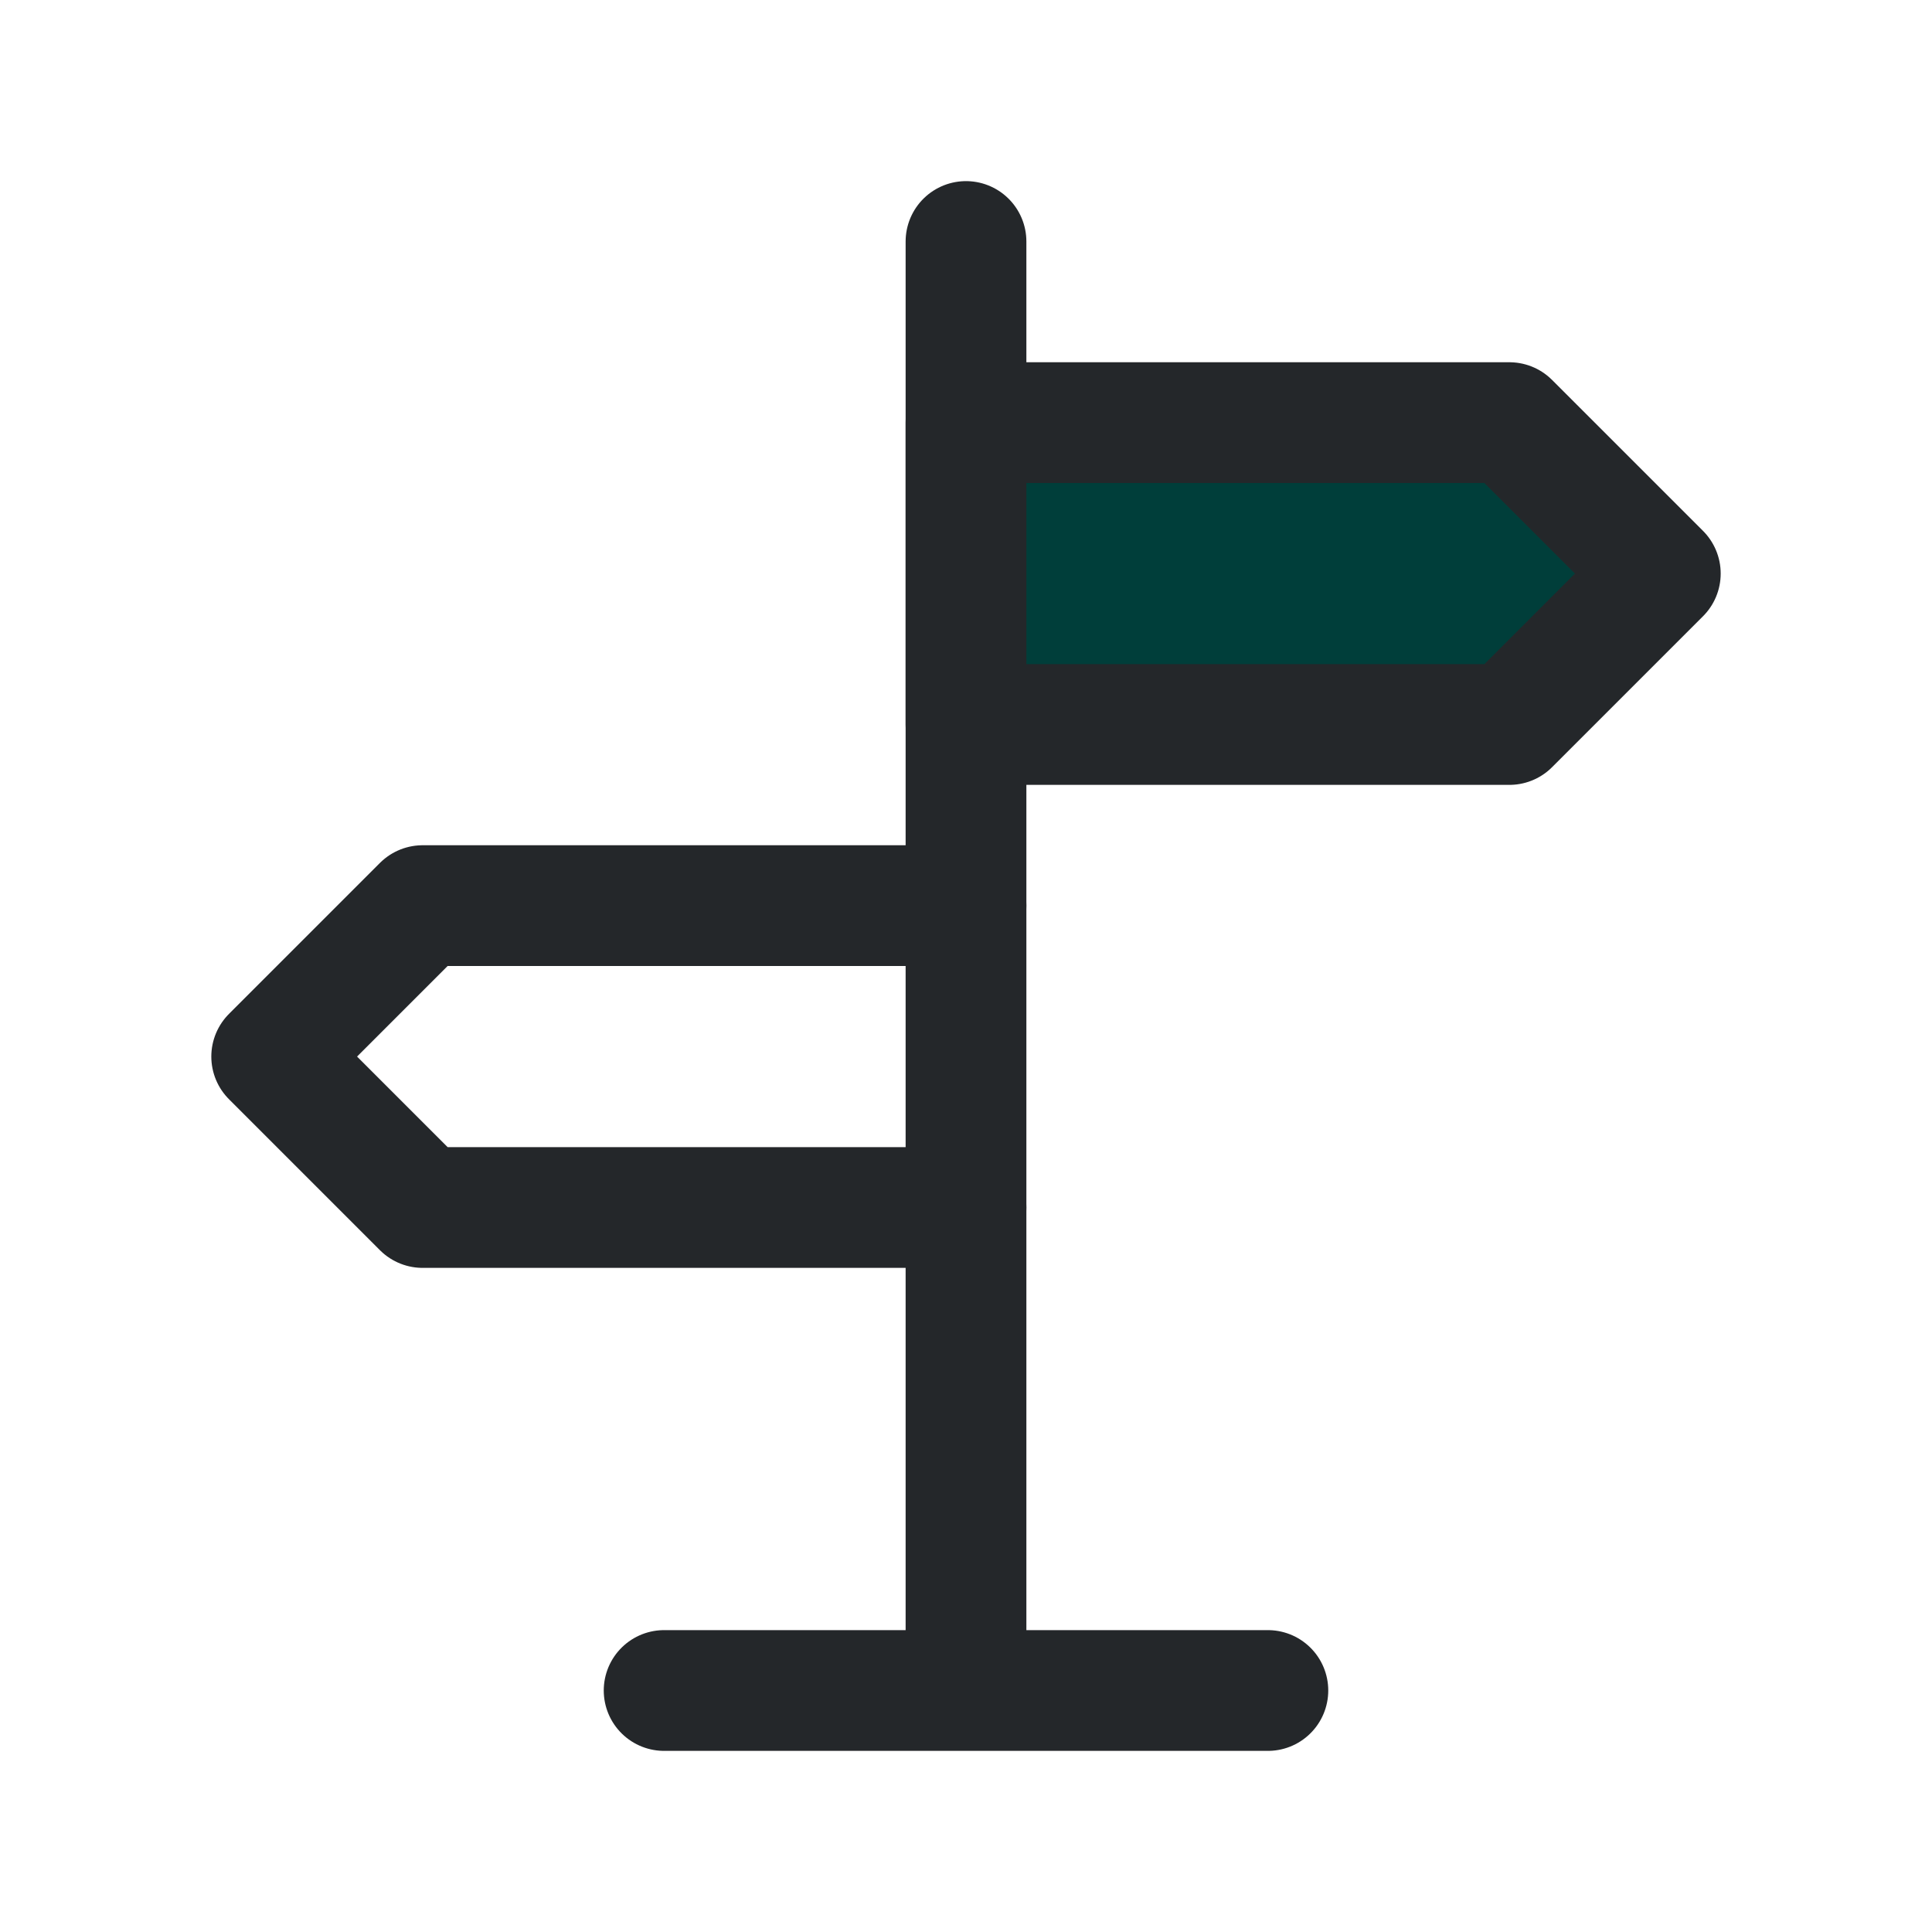
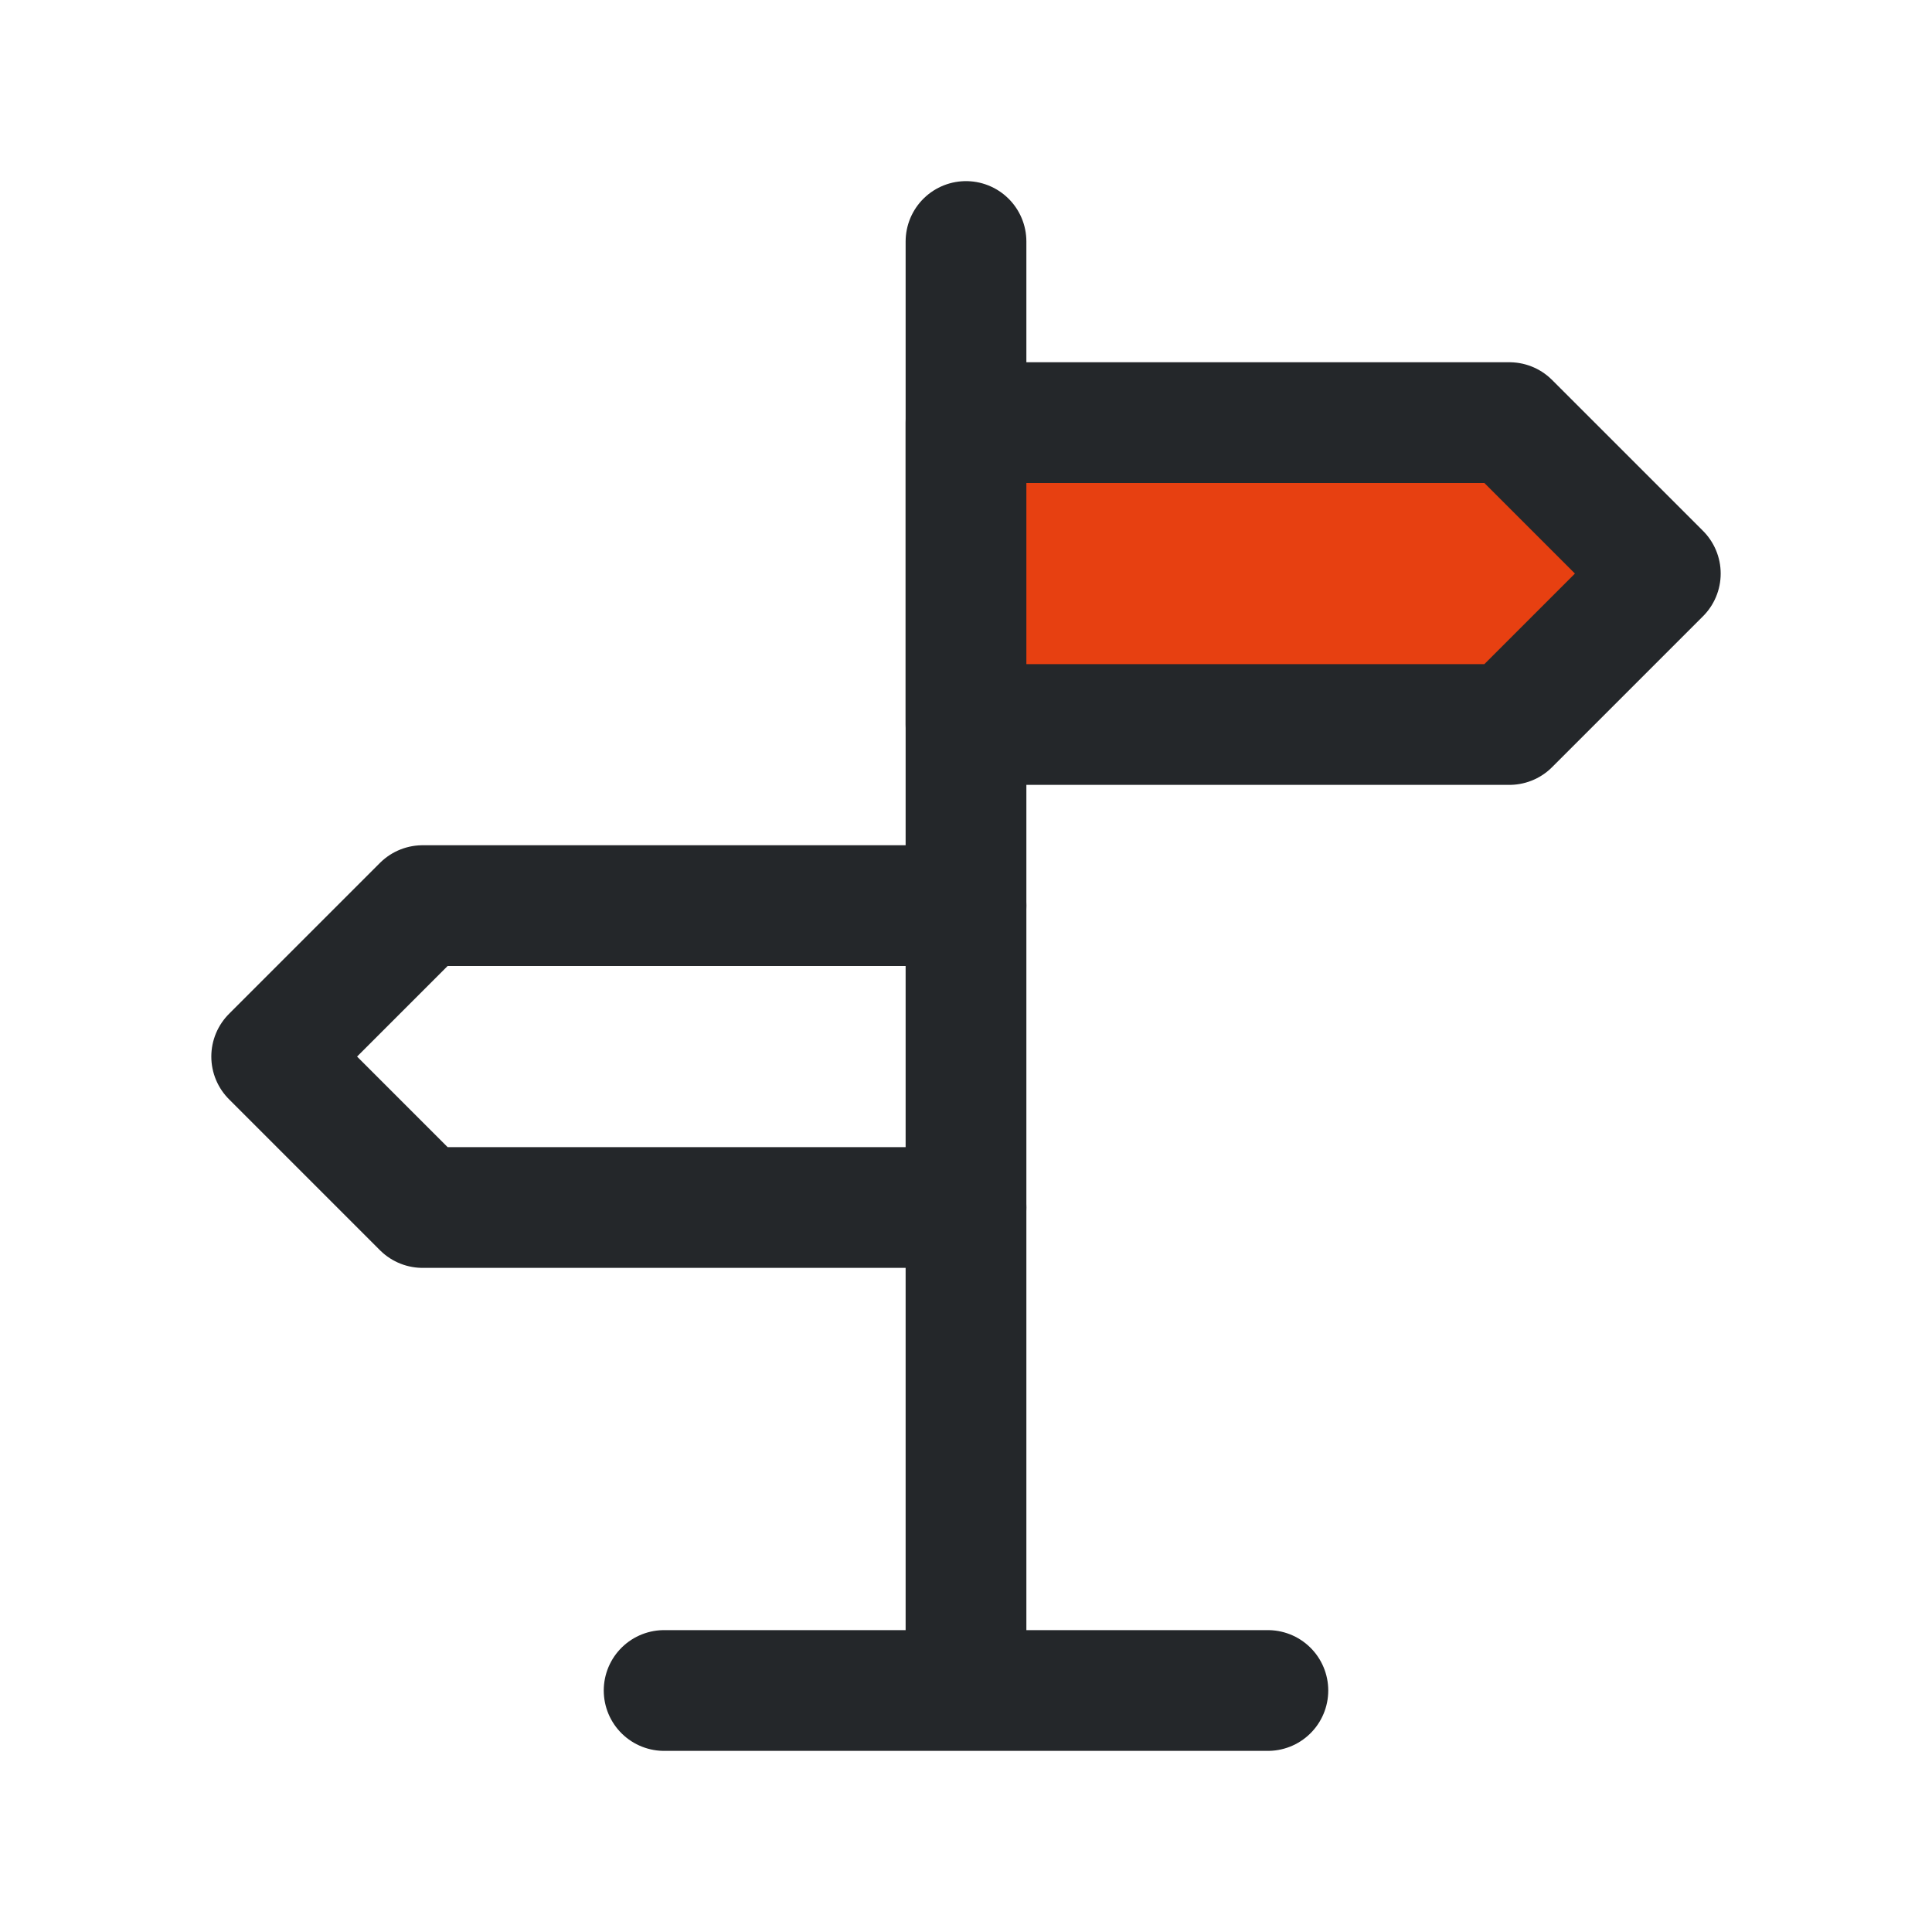
<svg xmlns="http://www.w3.org/2000/svg" width="32" height="32" viewBox="0 0 32 32" fill="none">
  <path d="M16 4V28M11 28H21" stroke="#24272A" stroke-width="2" stroke-linecap="round" stroke-linejoin="round" />
-   <path d="M16 7H25L27.5 9.5L25 12H16V7Z" fill="#003E3A" stroke="#24272A" stroke-width="2" stroke-linecap="round" stroke-linejoin="round" />
+   <path d="M16 7H25L27.5 9.5L25 12H16V7Z" fill="#E74011" stroke="#24272A" stroke-width="2" stroke-linecap="round" stroke-linejoin="round" />
  <path d="M16 15H7L4.5 17.5L7 20H16" stroke="#24272A" stroke-width="2" stroke-linecap="round" stroke-linejoin="round" />
</svg>
